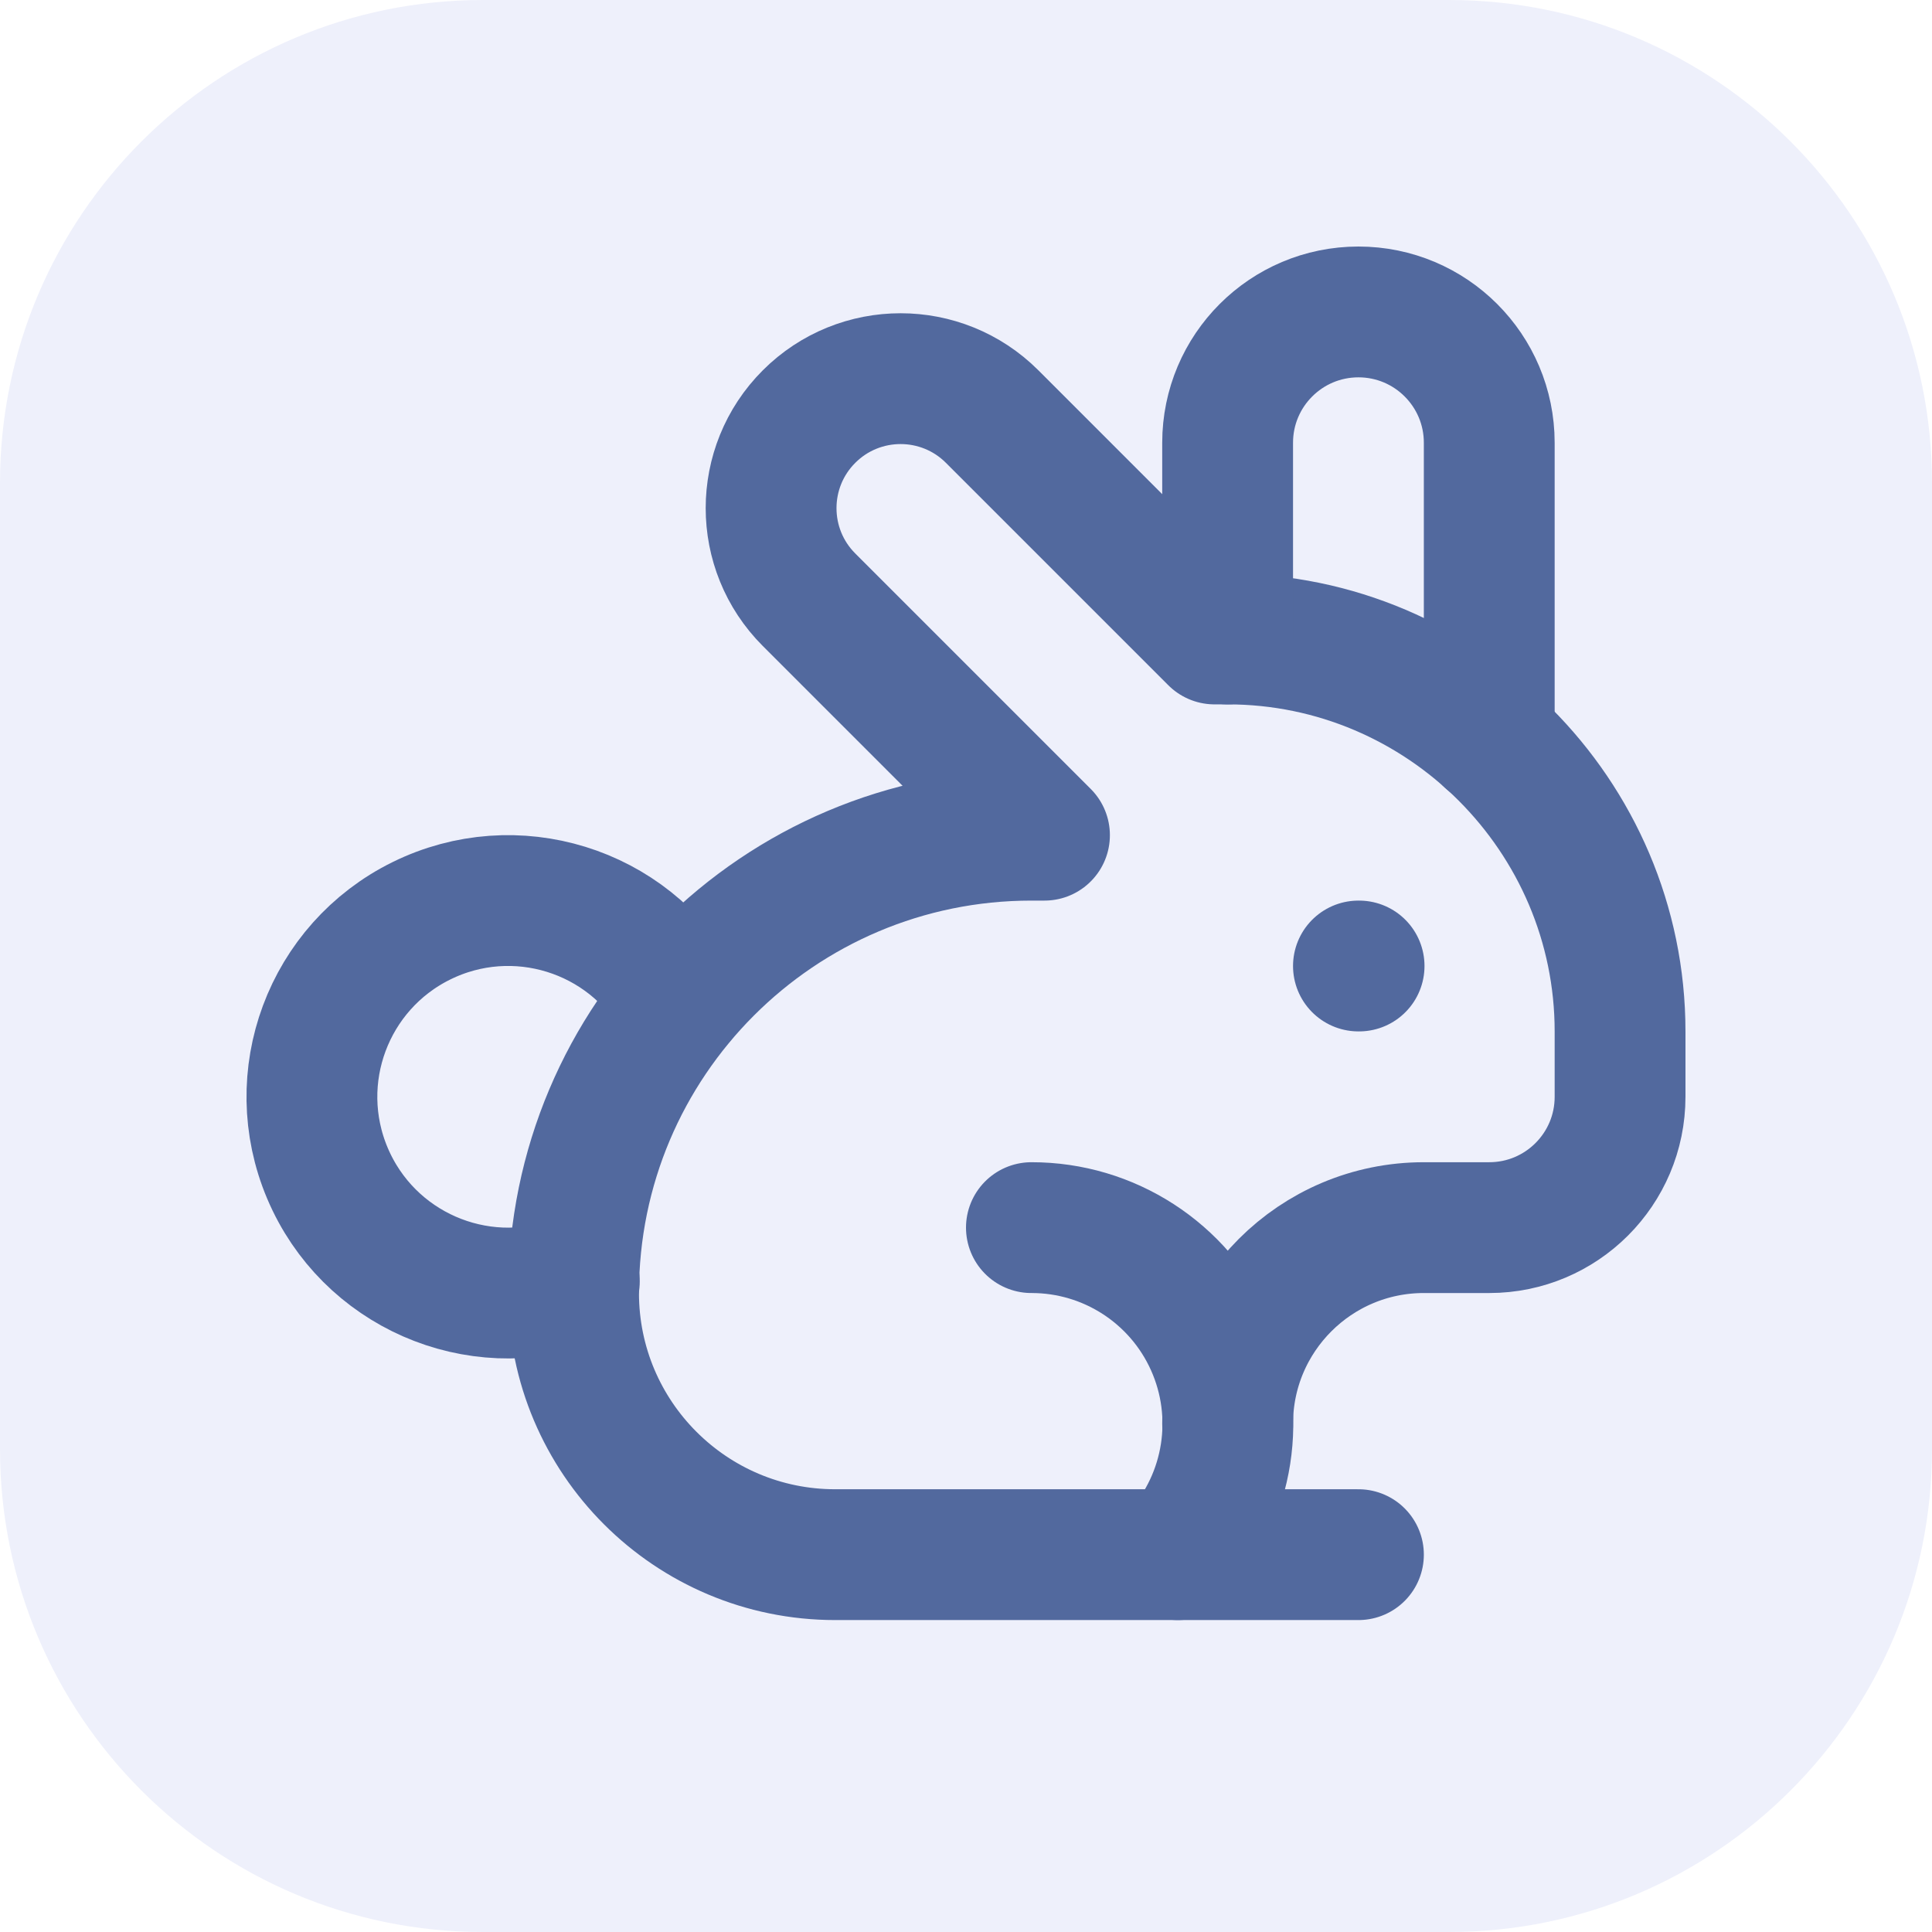
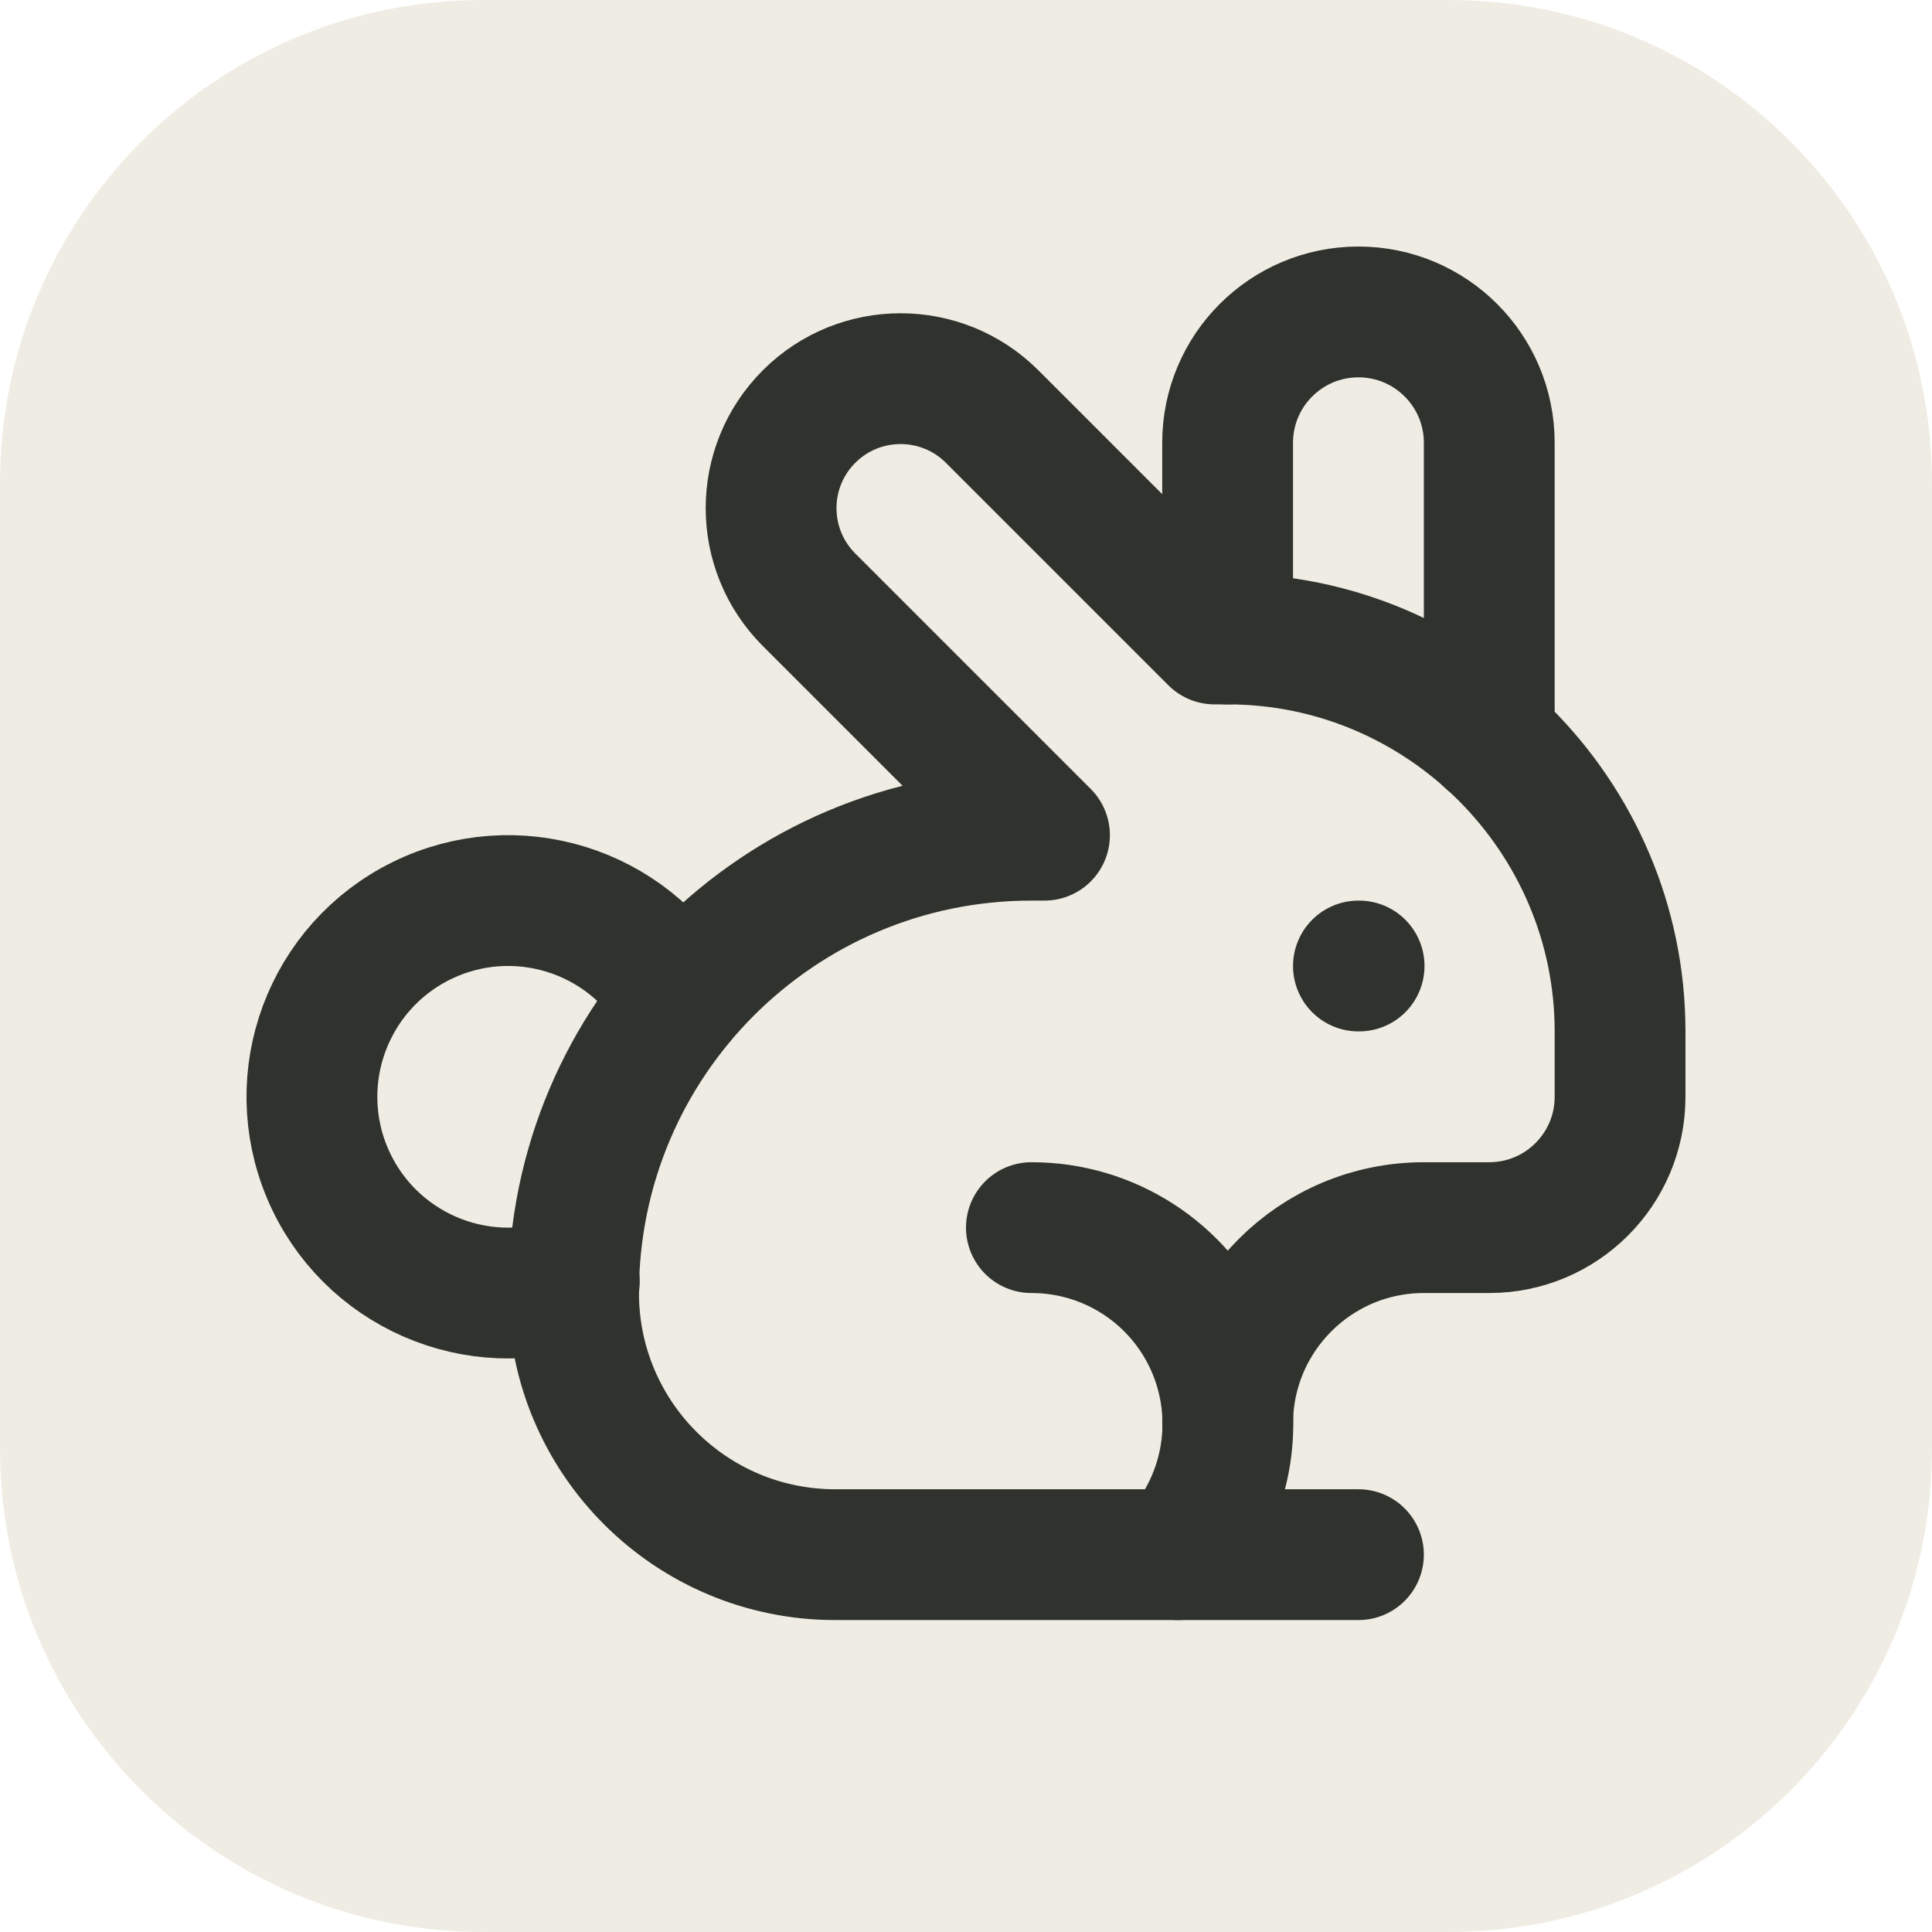
<svg xmlns="http://www.w3.org/2000/svg" viewBox="0 0 32 32">
-   <rect width="32" height="32" rx="8" fill="#eef0fb" />
-   <g transform="translate(3 3) scale(1.083333)" fill="none" stroke="#52699e" stroke-width="2" stroke-linecap="round" stroke-linejoin="round">
+   <rect width="32" height="32" rx="8" fill="#efede3" />
+   <g transform="translate(3 3) scale(1.083333)" fill="none" stroke="#30332d" stroke-width="2" stroke-linecap="round" stroke-linejoin="round">
    <path d="M13 16a3 3 0 0 1 2.24 5" />
    <path d="M18 12h.01" />
    <path d="M18 21h-8a4 4 0 0 1-4-4 7 7 0 0 1 7-7h.2L9.6 6.4a1 1 0 1 1 2.8-2.8L15.8 7h.2c3.3 0 6 2.7 6 6v1a2 2 0 0 1-2 2h-1a3 3 0 0 0-3 3" />
    <path d="M20 8.54V4a2 2 0 1 0-4 0v3" />
    <path d="M7.612 12.524a3 3 0 1 0-1.6 4.3" />
  </g>
</svg>
